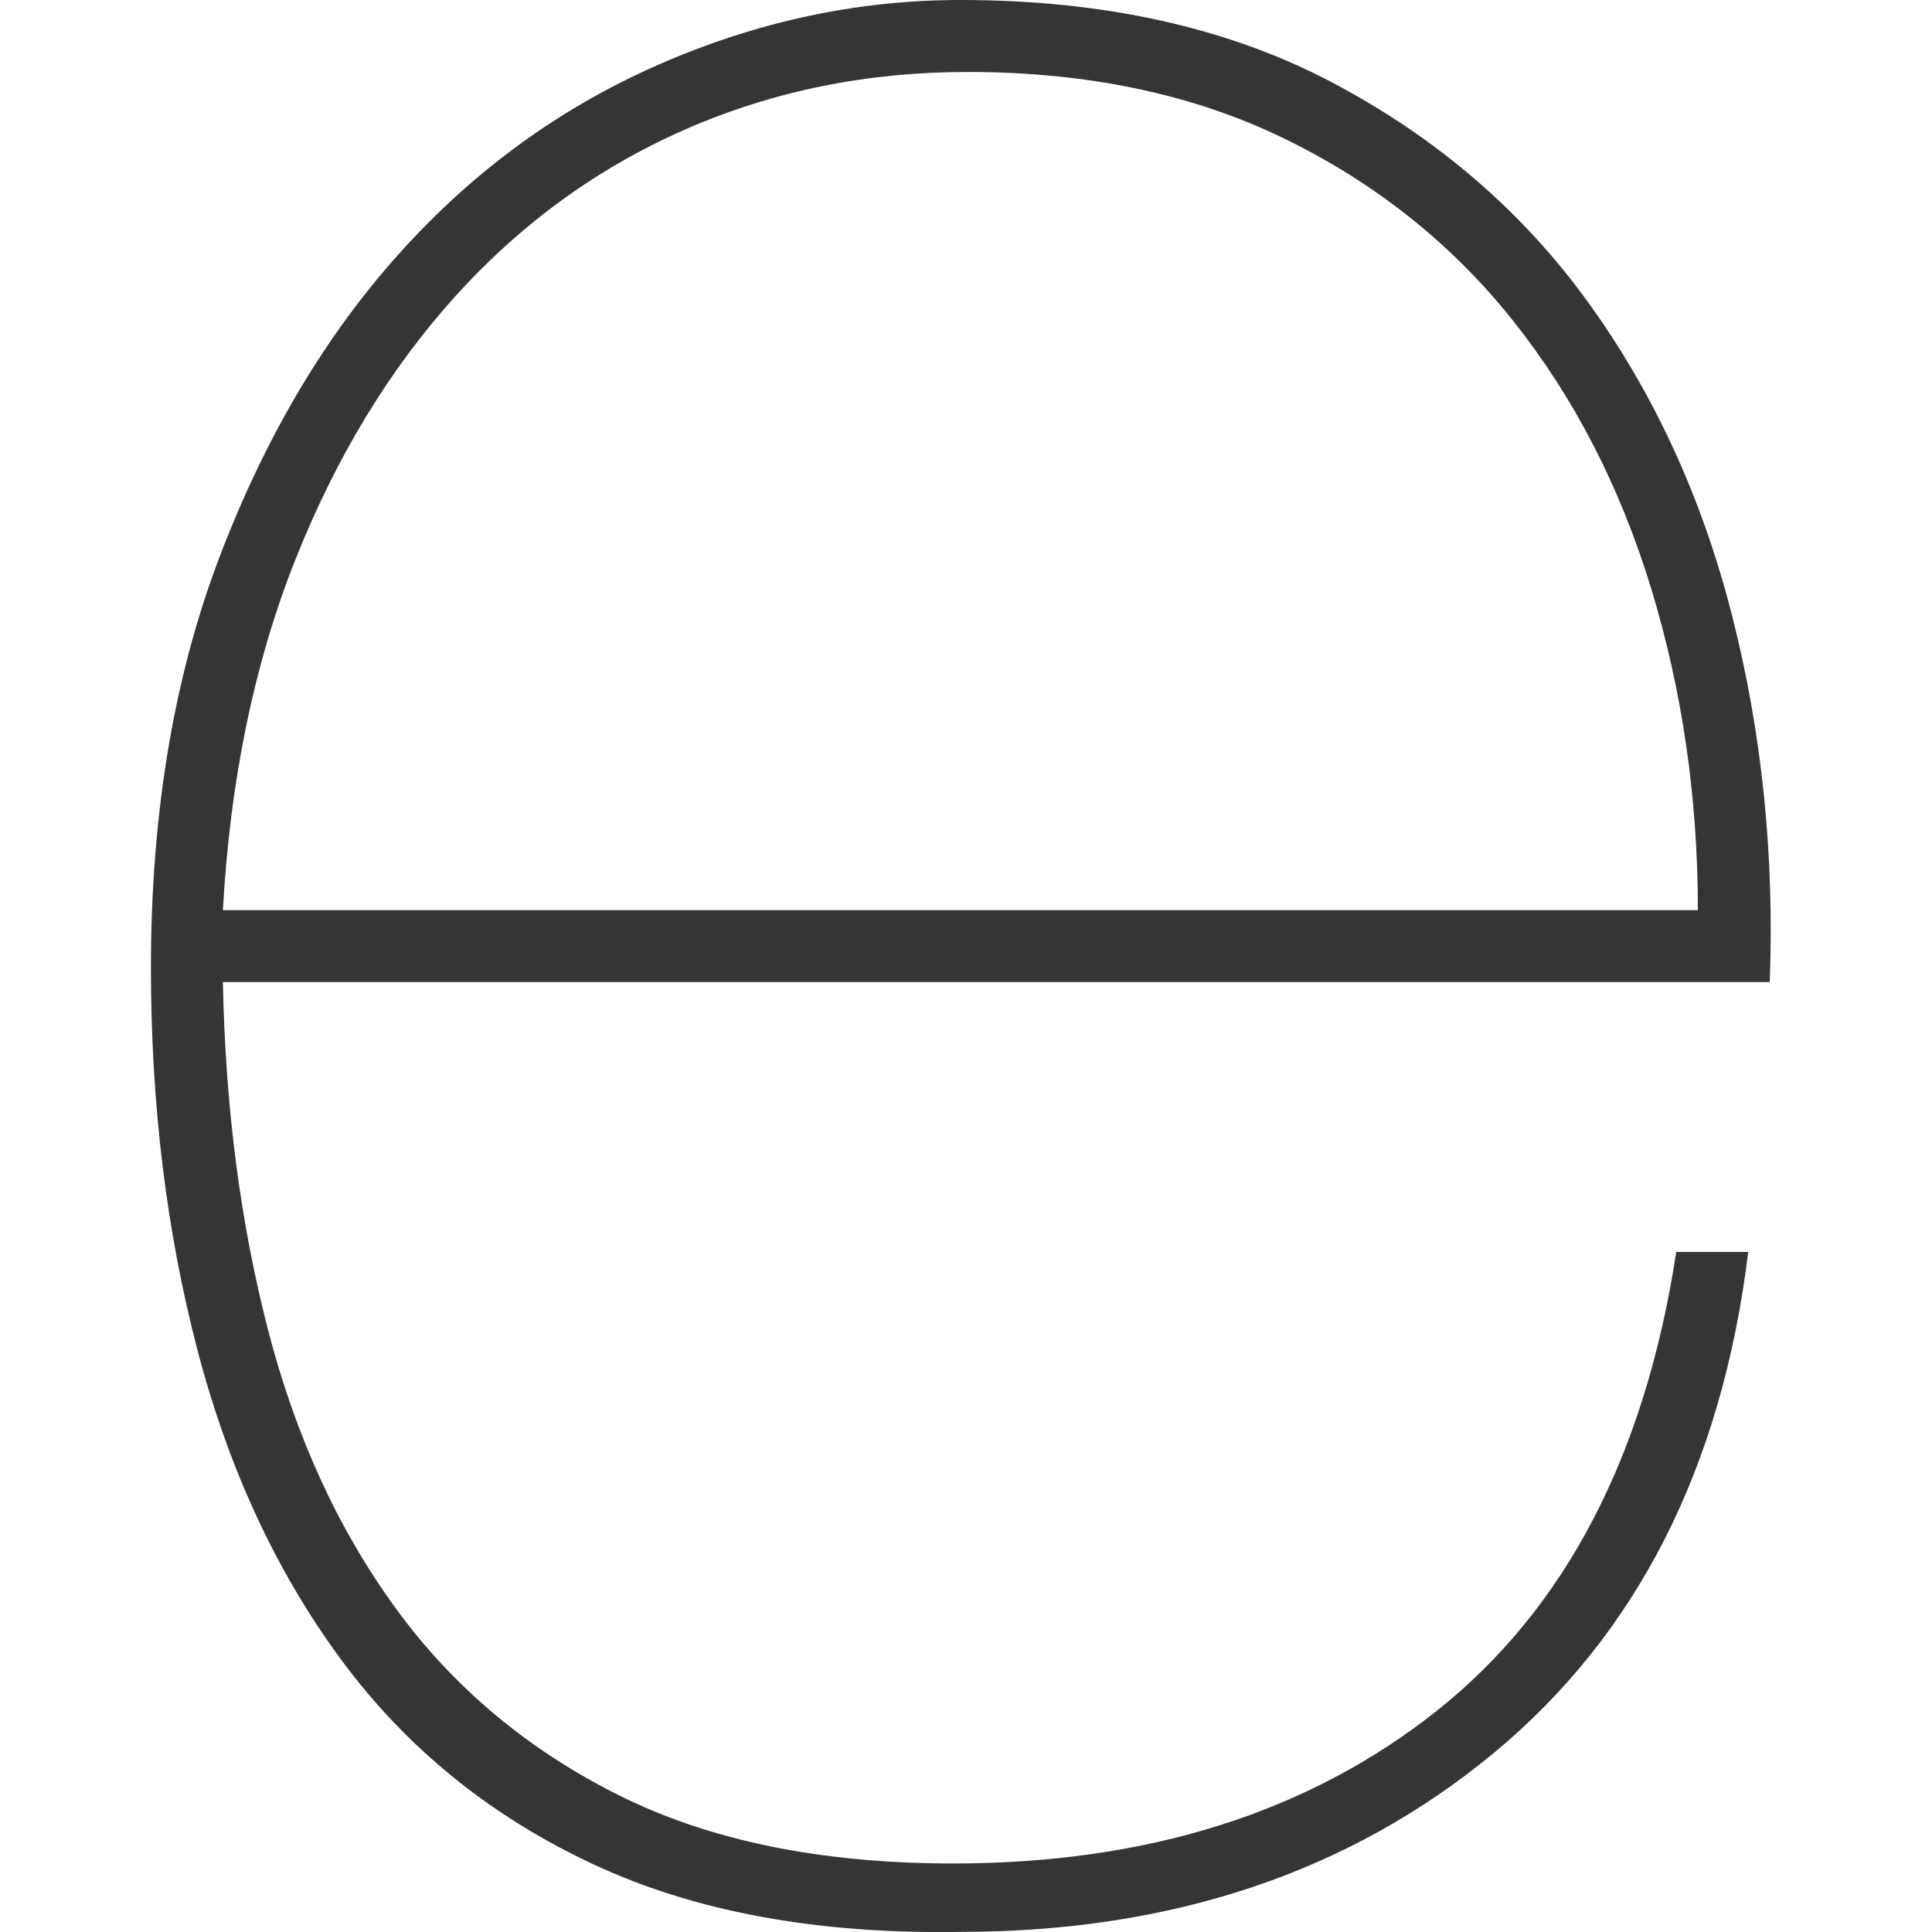
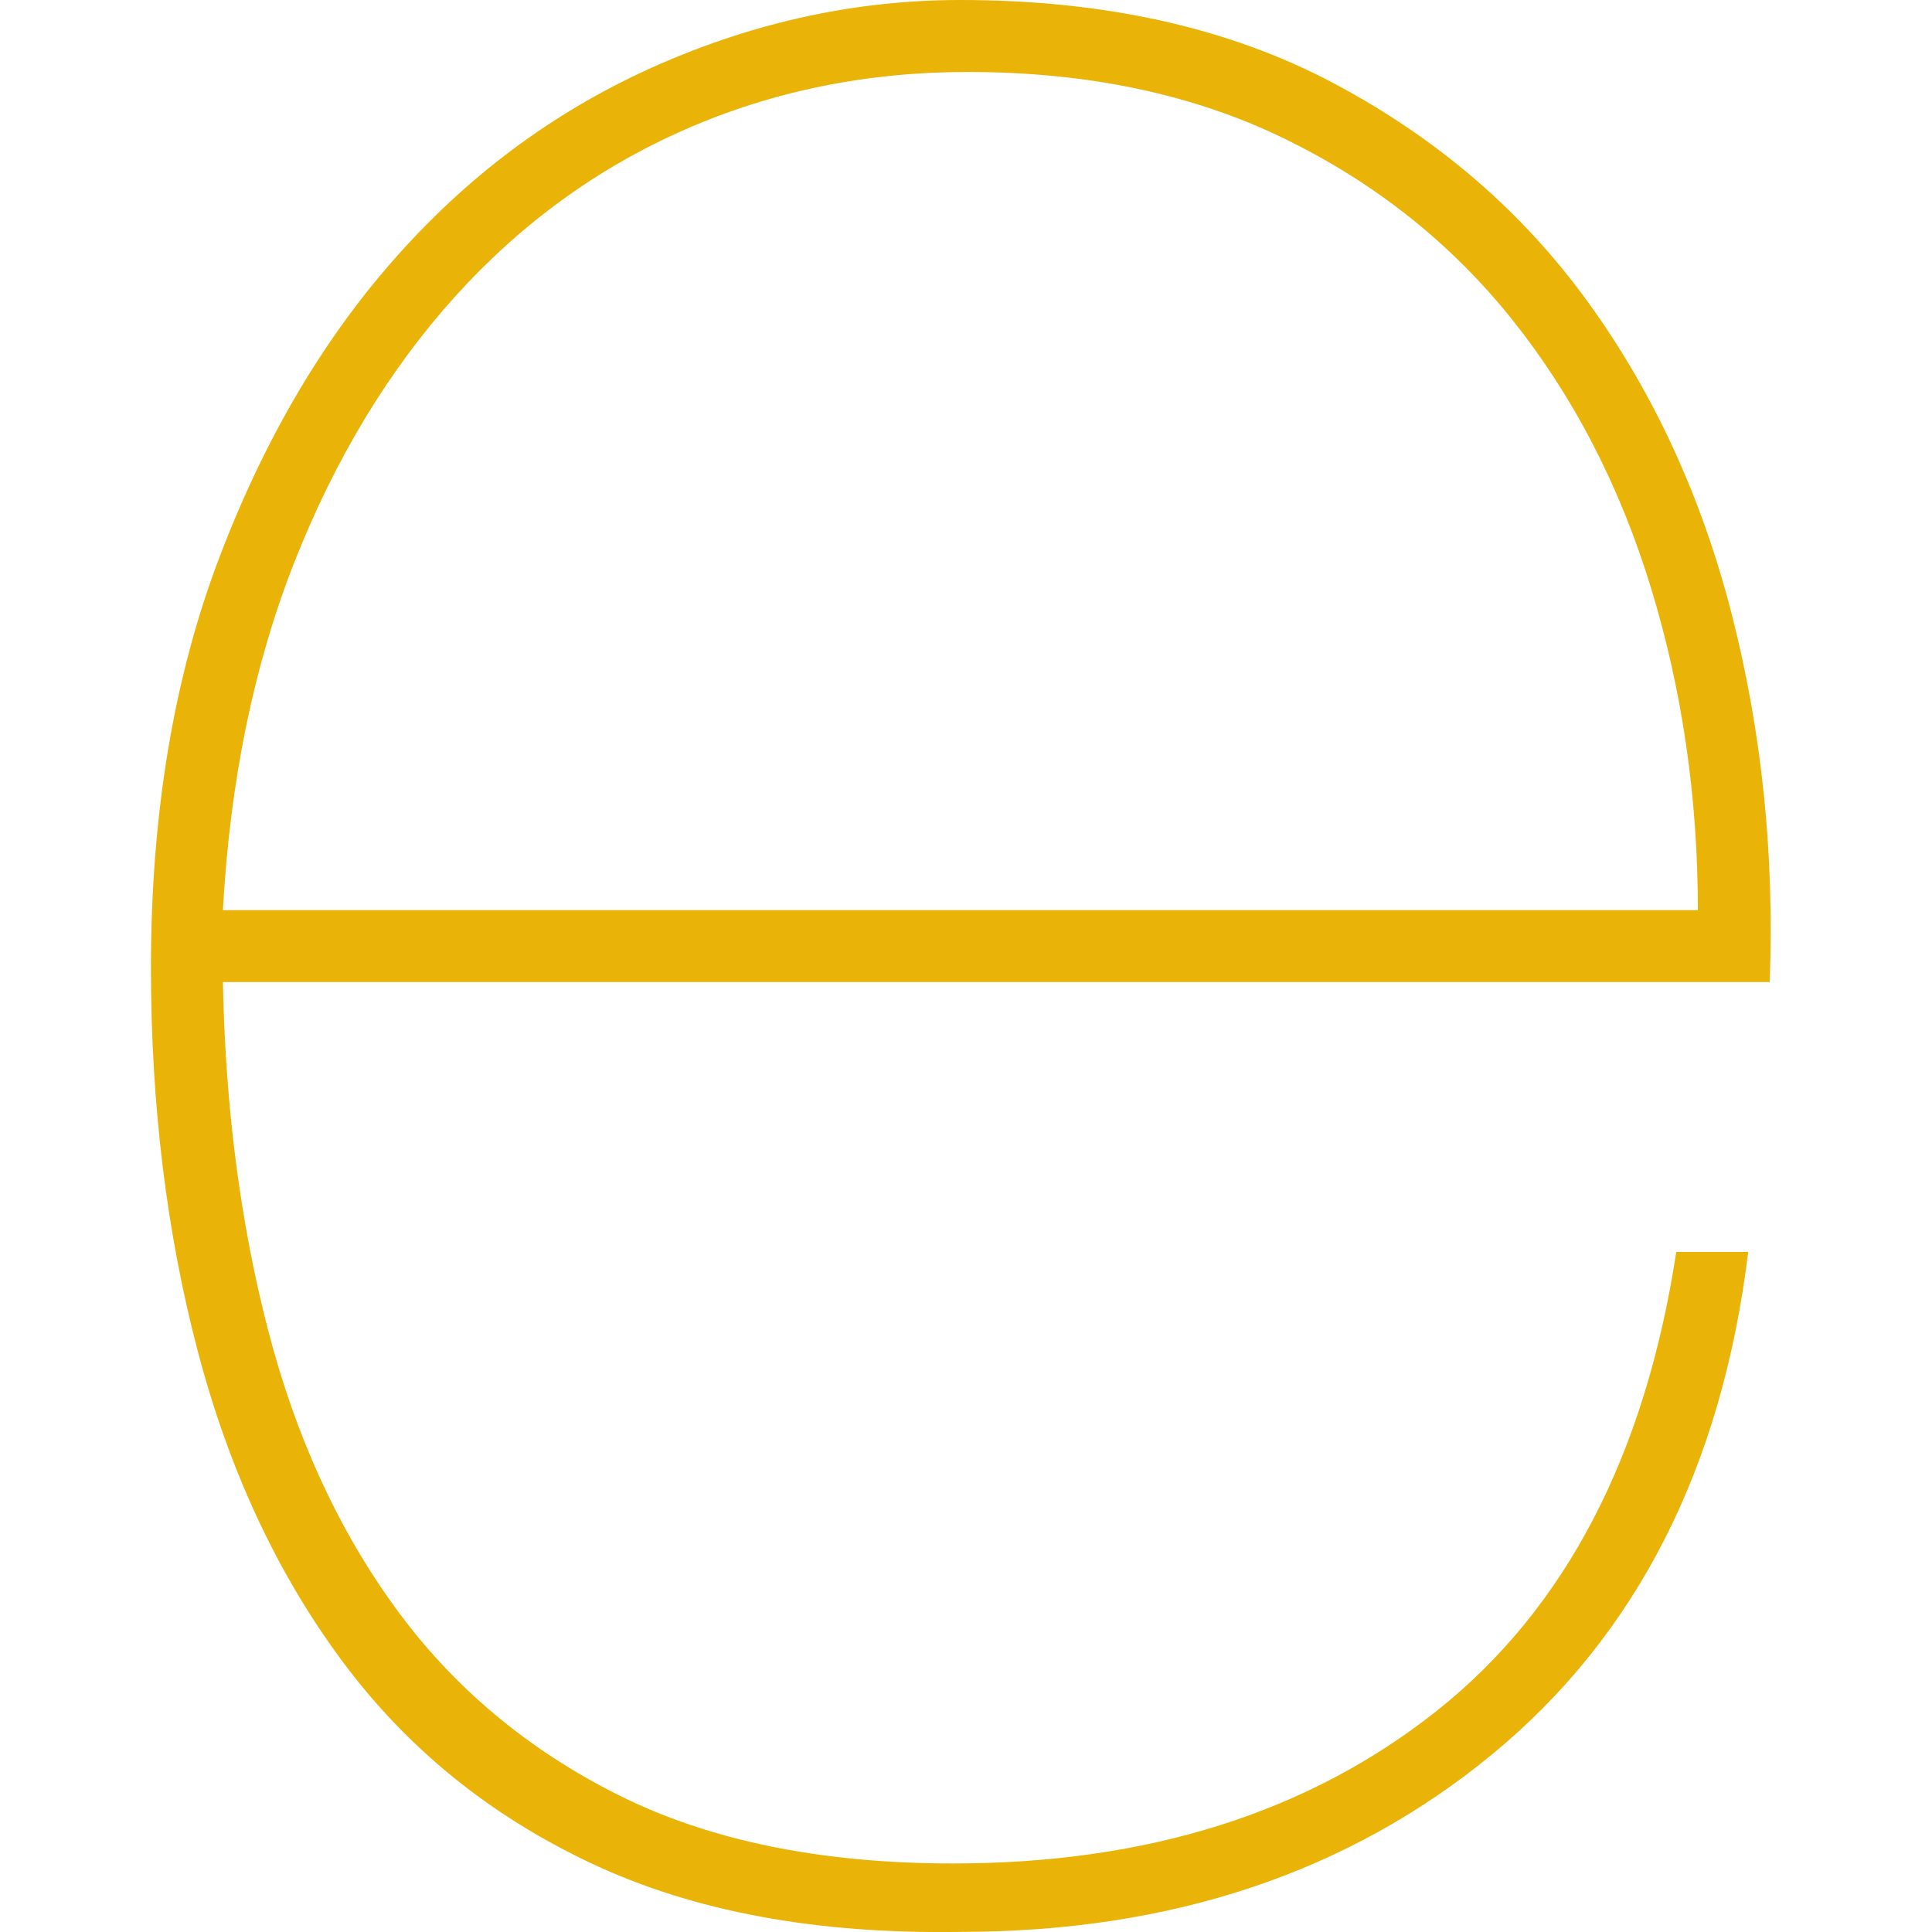
<svg xmlns="http://www.w3.org/2000/svg" width="800px" height="800px" viewBox="-2.5 0 32 32">
  <g fill="none" fill-rule="evenodd">
    <path d="M-3 0h32v32H-3z" />
-     <path fill="#353535" d="M1.192 16.267c.04 2.065.288 3.982.745 5.75.456 1.767 1.16 3.307 2.115 4.618.953 1.31 2.185 2.343 3.694 3.098 1.51.755 3.357 1.132 5.54 1.132 3.22 0 5.89-.844 8.016-2.532 2.125-1.69 3.446-4.22 3.962-7.597h1.192c-.437 3.575-1.847 6.345-4.23 8.312-2.384 1.966-5.324 2.95-8.82 2.95-2.383.04-4.42-.338-6.107-1.133-1.69-.794-3.07-1.917-4.142-3.367-1.073-1.45-1.867-3.158-2.383-5.124C.258 20.408 0 18.294 0 16.028c0-2.542.377-4.806 1.132-6.792C1.887 7.25 2.88 5.57 4.112 4.2 5.34 2.83 6.77 1.79 8.4 1.074 10.03.358 11.698 0 13.406 0c2.383 0 4.44.457 6.167 1.37 1.728.914 3.138 2.126 4.23 3.635 1.093 1.51 1.887 3.238 2.384 5.184.496 1.945.705 3.97.625 6.077H1.193zm24.43-1.192c0-1.867-.26-3.645-.775-5.333-.516-1.688-1.28-3.168-2.294-4.44-1.013-1.27-2.274-2.273-3.784-3.008-1.51-.735-3.258-1.102-5.244-1.102-1.67 0-3.228.317-4.678.953-1.45.636-2.72 1.56-3.813 2.77-1.092 1.212-1.976 2.672-2.652 4.38-.675 1.708-1.072 3.635-1.19 5.78h24.43z" />
+     <path fill="#eab308" d="M1.192 16.267c.04 2.065.288 3.982.745 5.75.456 1.767 1.16 3.307 2.115 4.618.953 1.31 2.185 2.343 3.694 3.098 1.51.755 3.357 1.132 5.54 1.132 3.22 0 5.89-.844 8.016-2.532 2.125-1.69 3.446-4.22 3.962-7.597h1.192c-.437 3.575-1.847 6.345-4.23 8.312-2.384 1.966-5.324 2.95-8.82 2.95-2.383.04-4.42-.338-6.107-1.133-1.69-.794-3.07-1.917-4.142-3.367-1.073-1.45-1.867-3.158-2.383-5.124C.258 20.408 0 18.294 0 16.028c0-2.542.377-4.806 1.132-6.792C1.887 7.25 2.88 5.57 4.112 4.2 5.34 2.83 6.77 1.79 8.4 1.074 10.03.358 11.698 0 13.406 0c2.383 0 4.44.457 6.167 1.37 1.728.914 3.138 2.126 4.23 3.635 1.093 1.51 1.887 3.238 2.384 5.184.496 1.945.705 3.97.625 6.077H1.193zm24.43-1.192c0-1.867-.26-3.645-.775-5.333-.516-1.688-1.28-3.168-2.294-4.44-1.013-1.27-2.274-2.273-3.784-3.008-1.51-.735-3.258-1.102-5.244-1.102-1.67 0-3.228.317-4.678.953-1.45.636-2.72 1.56-3.813 2.77-1.092 1.212-1.976 2.672-2.652 4.38-.675 1.708-1.072 3.635-1.19 5.78h24.43z" />
  </g>
</svg>
